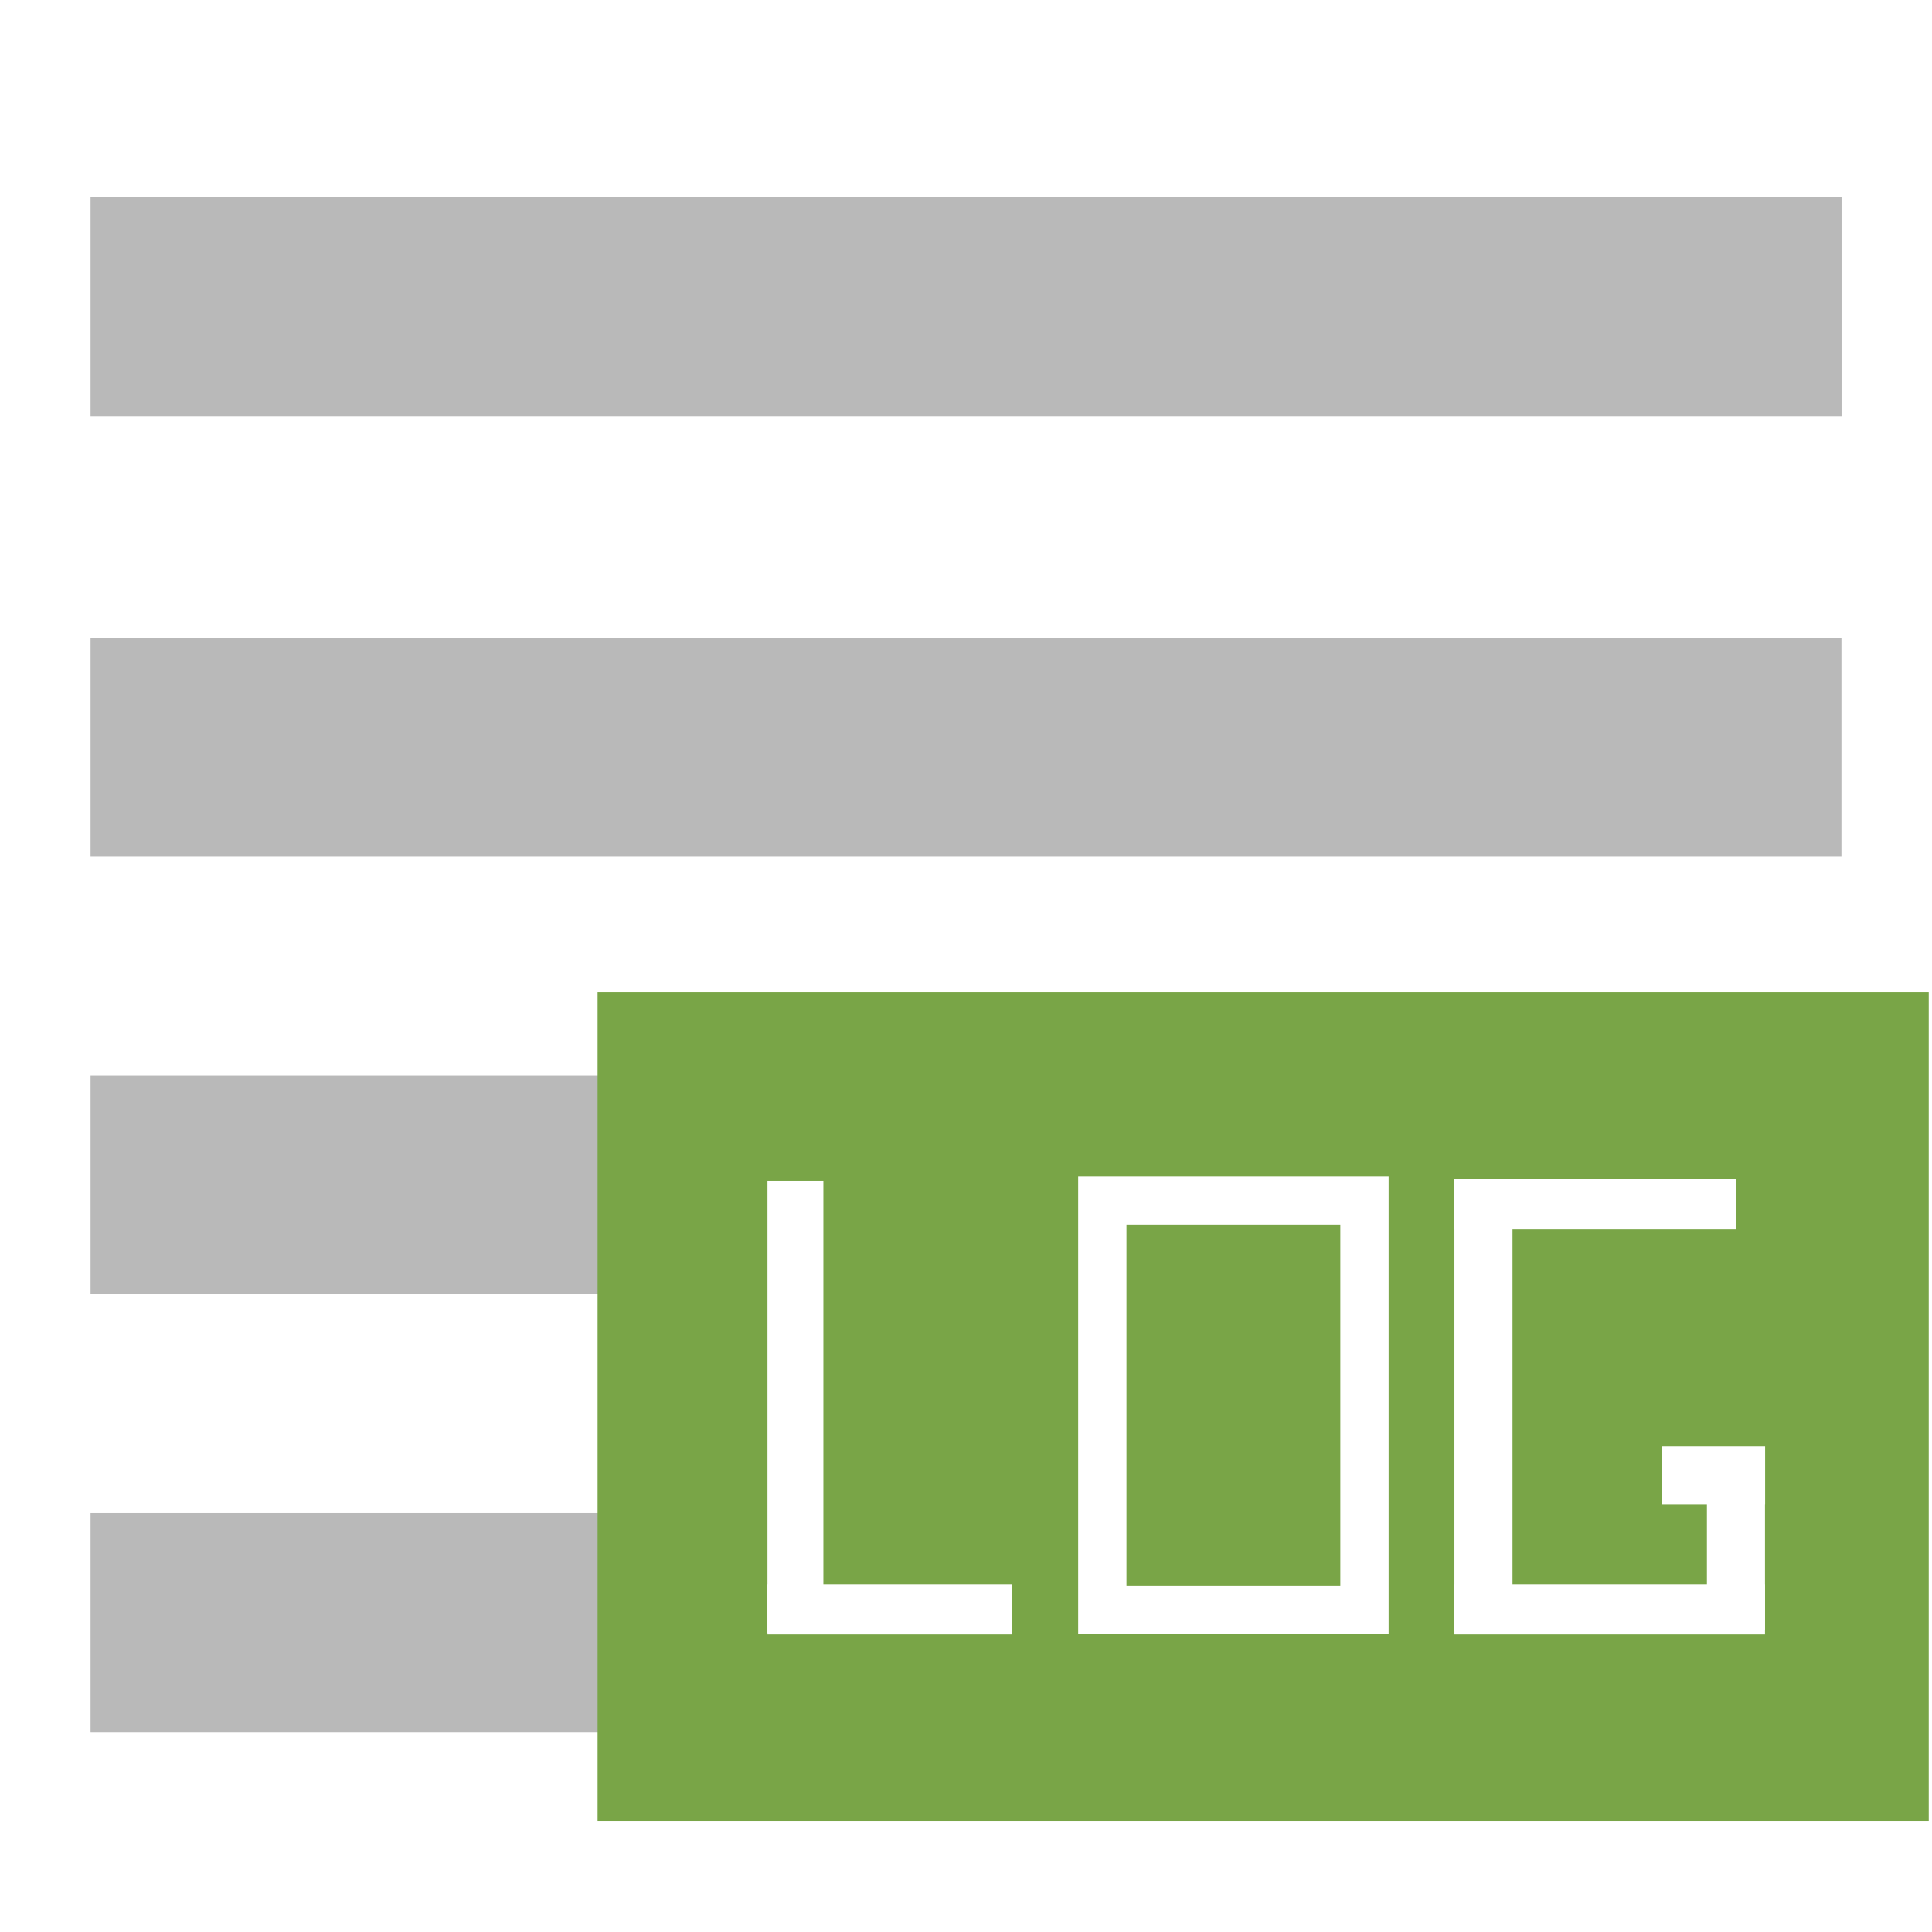
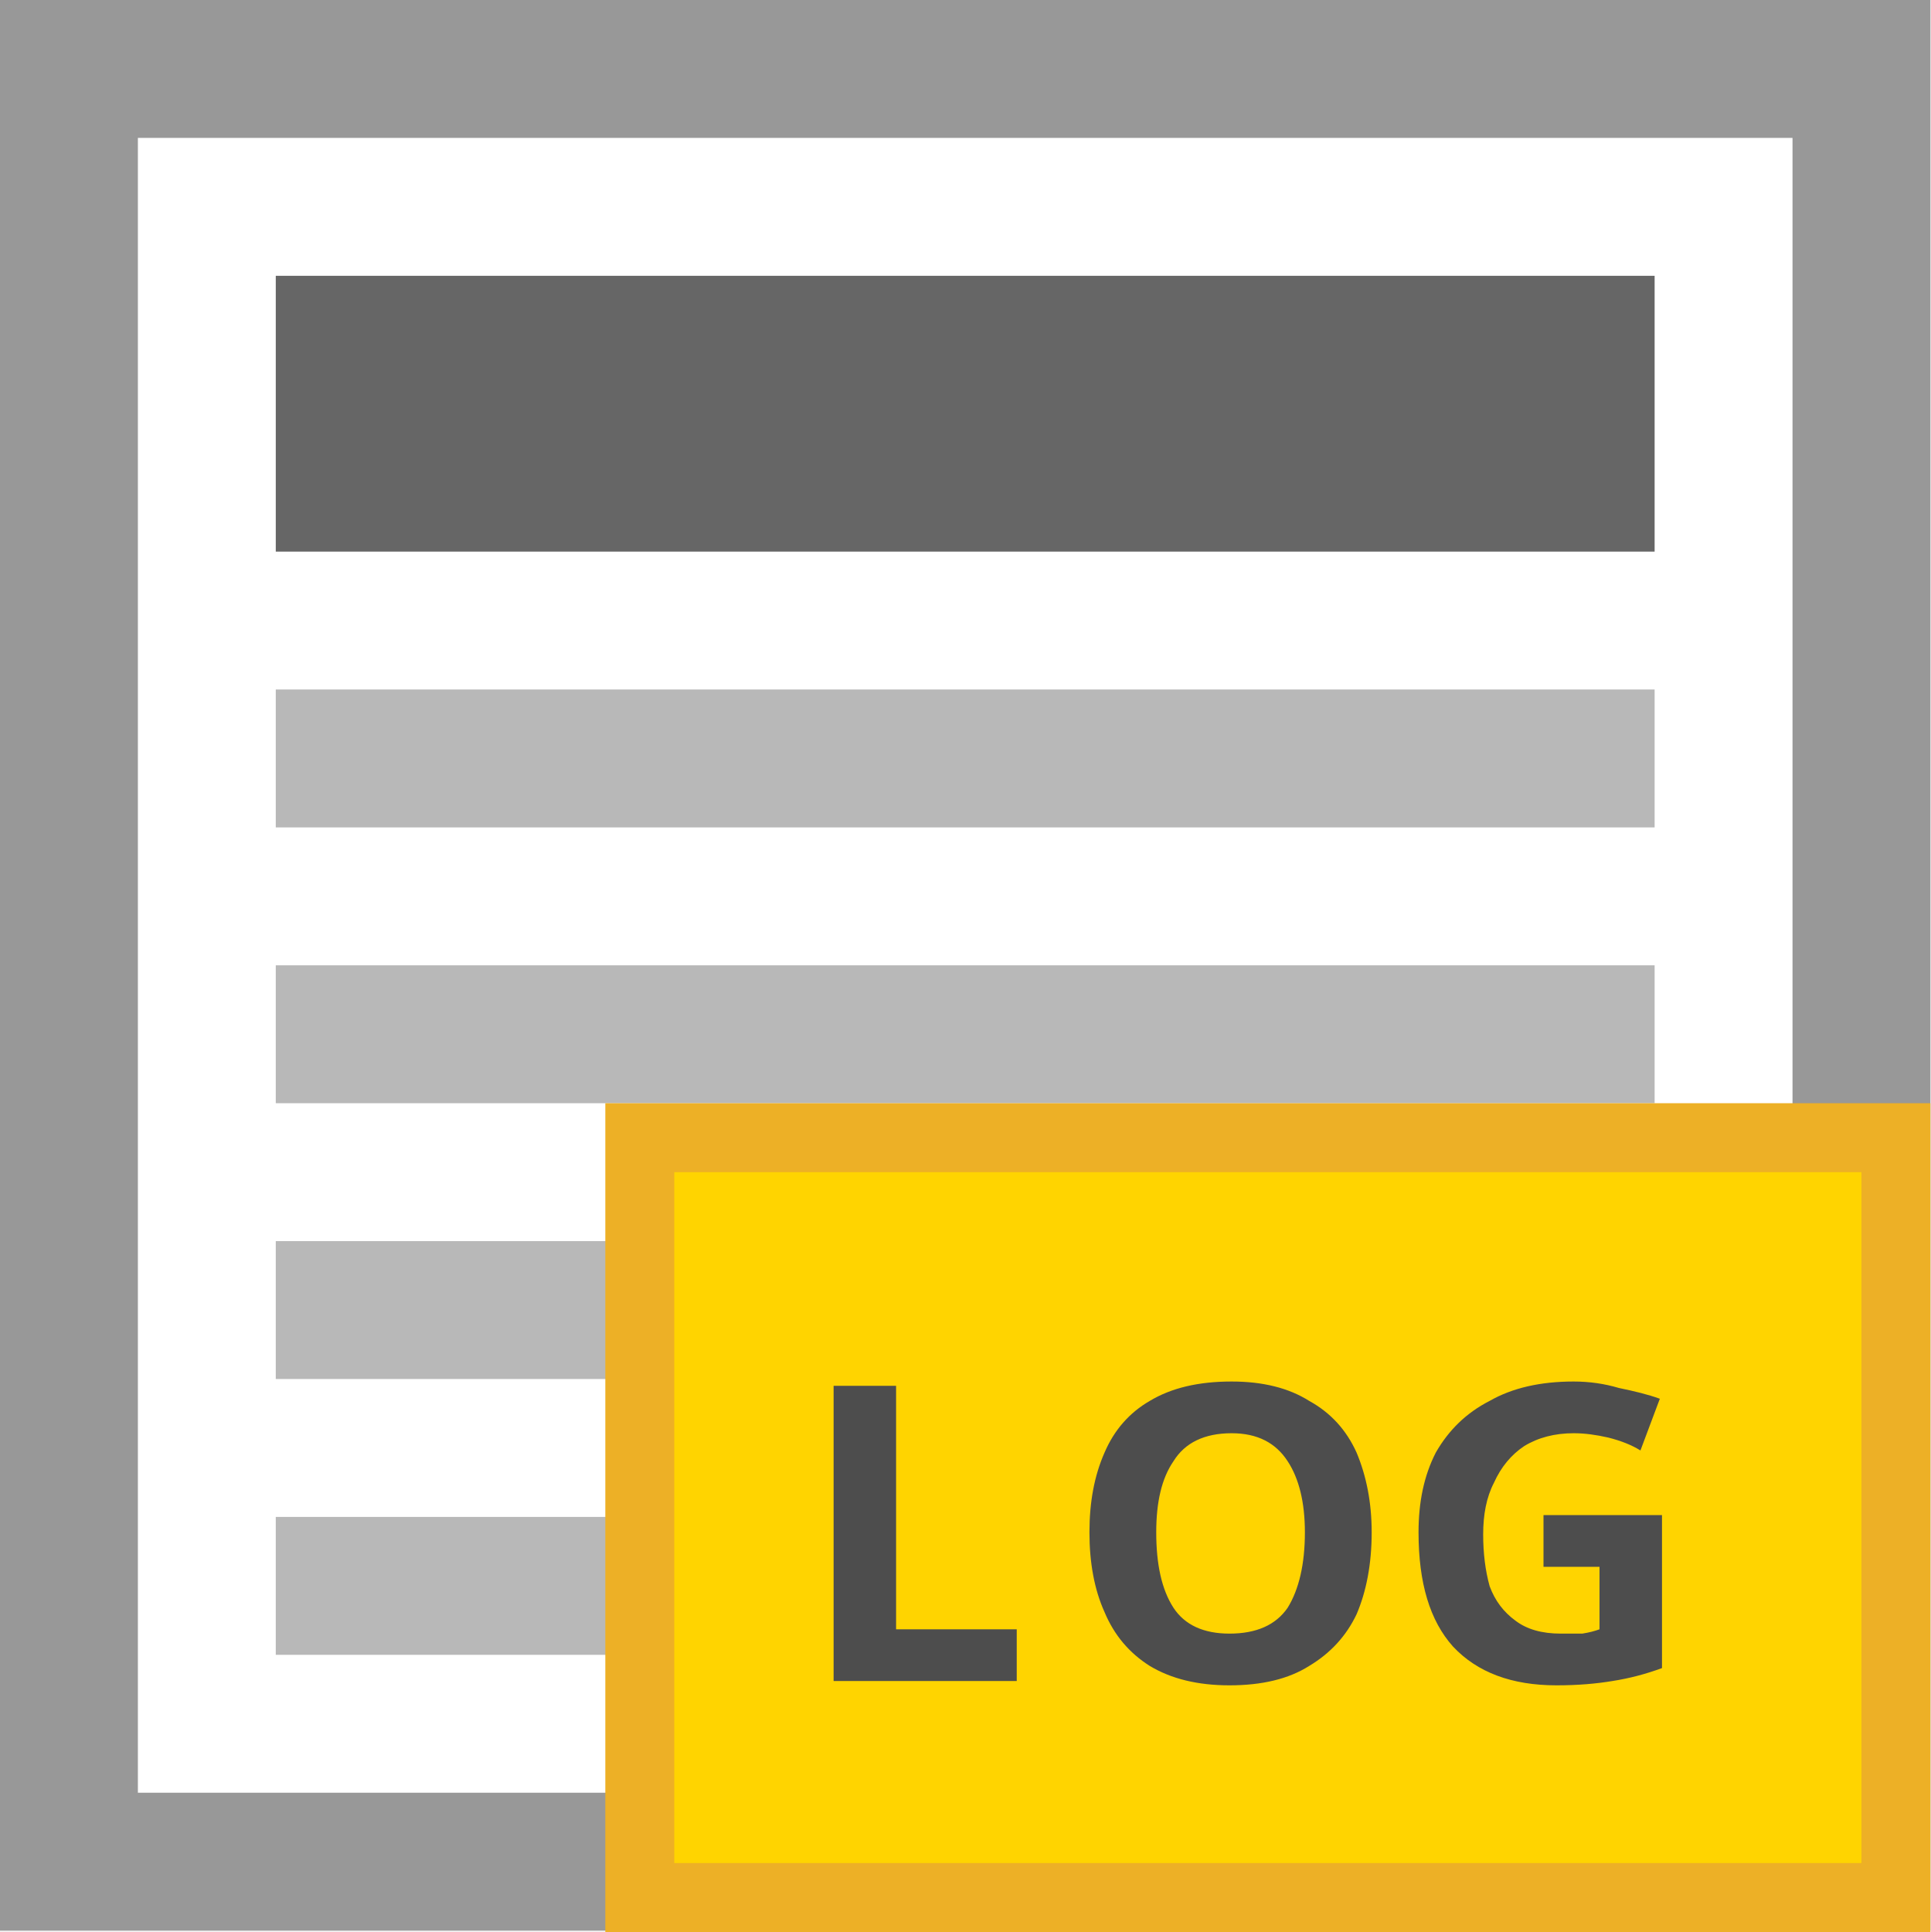
- <svg xmlns="http://www.w3.org/2000/svg" id="Ebene_1" data-name="Ebene 1" viewBox="0 0 16 16">
-   <path d="M0,0H16V16H0Z" fill="#fff" />
-   <path d="M.75,5.281H15.25V7.094H.75Zm0,3.625H15.25v1.813H.75Zm0,3.625H15.25v1.813H.75Z" fill="#b9b9b9" />
-   <rect x="0.75" y="1.632" width="14.501" height="1.813" fill="#b9b9b9" />
-   <rect x="4.949" y="8.218" width="11.024" height="6.867" fill="#79a547" />
-   <rect x="6.356" y="9.779" width="0.463" height="3.745" fill="#fff" />
-   <rect x="6.356" y="13.122" width="2.027" height="0.415" fill="#fff" />
-   <rect x="9.129" y="9.943" width="2.171" height="3.389" fill="none" stroke="#fff" stroke-miterlimit="10" stroke-width="0.4" />
-   <rect x="12.045" y="9.766" width="0.481" height="3.745" fill="#fff" />
-   <rect x="12.045" y="13.122" width="2.572" height="0.415" fill="#fff" />
-   <rect x="12.045" y="9.762" width="2.332" height="0.415" fill="#fff" />
-   <rect x="14.136" y="11.994" width="0.481" height="1.503" fill="#fff" />
-   <rect x="13.761" y="11.976" width="0.857" height="0.481" fill="#fff" />
+ <svg xmlns="http://www.w3.org/2000/svg" id="Ebene_2" data-name="Ebene 2" viewBox="0 0 14 14.01">
+   <defs>
+     <style>
+       .cls-1 {
+         fill: #4d4d4d;
+         font-family: Arial-Black, 'Arial Black';
+         font-size: 3px;
+         font-weight: 800;
+       }
+ 
+       .cls-2 {
+         letter-spacing: -.02em;
+       }
+ 
+       .cls-3 {
+         fill: #fff;
+       }
+ 
+       .cls-4 {
+         fill: #edb026;
+       }
+ 
+       .cls-5 {
+         fill: #ffd400;
+       }
+ 
+       .cls-6 {
+         fill: #989898;
+       }
+ 
+       .cls-7 {
+         fill: #b8b8b8;
+       }
+ 
+       .cls-8 {
+         fill: #666;
+       }
+     </style>
+   </defs>
+   <g id="Ebene_1-2" data-name="Ebene 1">
+     <g>
+       <path class="cls-3" d="m0,0h14v14H0V0Z" />
+       <path class="cls-6" d="m0,0v14h14V0H0Zm1,1h12v12H1V1Z" />
+       <path class="cls-8" d="m2,2h10v2H2v-2Z" />
+       <path class="cls-7" d="m2,5h10v1H2v-1Zm0,2h10v1H2v-1Zm0,2h3.53v1h-3.53v-1Zm0,2h3.53v1h-3.53v-1Z" />
+       <g>
+         <g>
+           <rect class="cls-5" x="4.64" y="8.25" width="9.11" height="5.51" />
+           <path class="cls-4" d="m13.5,8.5v5.01H4.89v-5.01h8.61m.5-.5H4.39v6.01h9.61v-6.01h0Z" />
+         </g>
+         <text class="cls-1" transform="translate(5.78 12.19)">
+           <tspan class="cls-2" x="0" y="0">L</tspan>
+           <tspan x="1.95" y="0">OG</tspan>
+         </text>
+       </g>
+     </g>
+   </g>
</svg>
